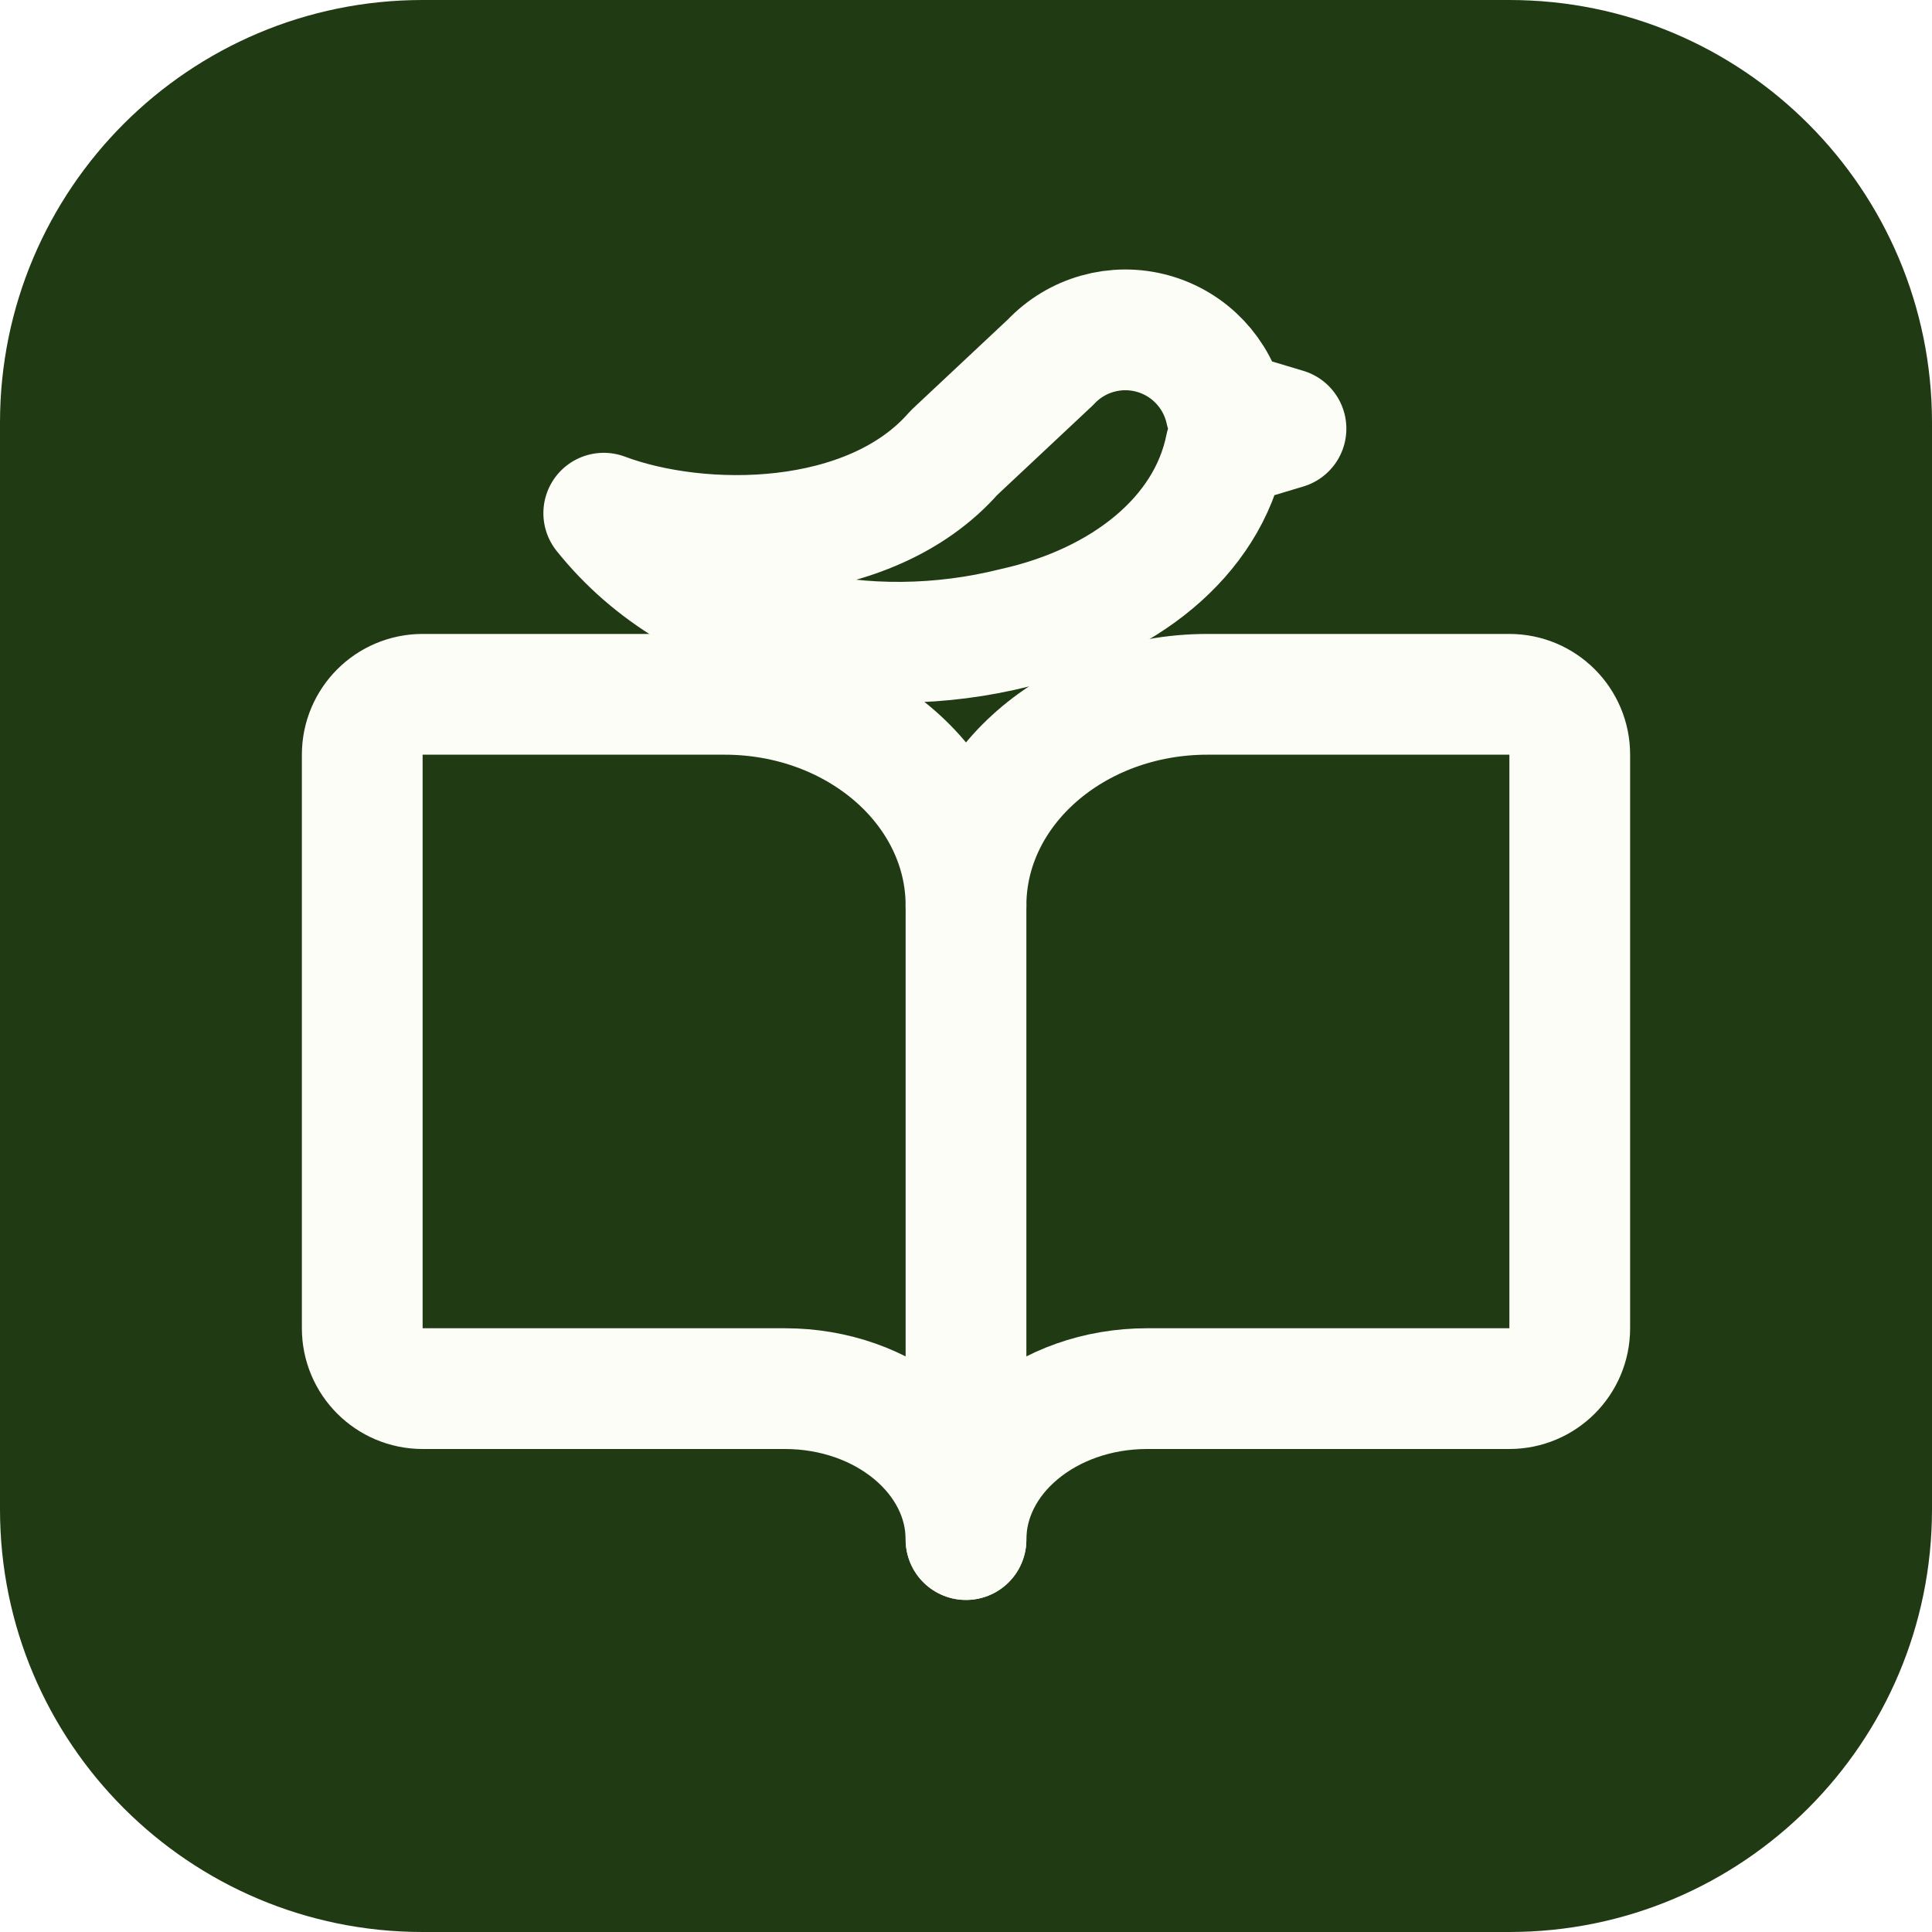
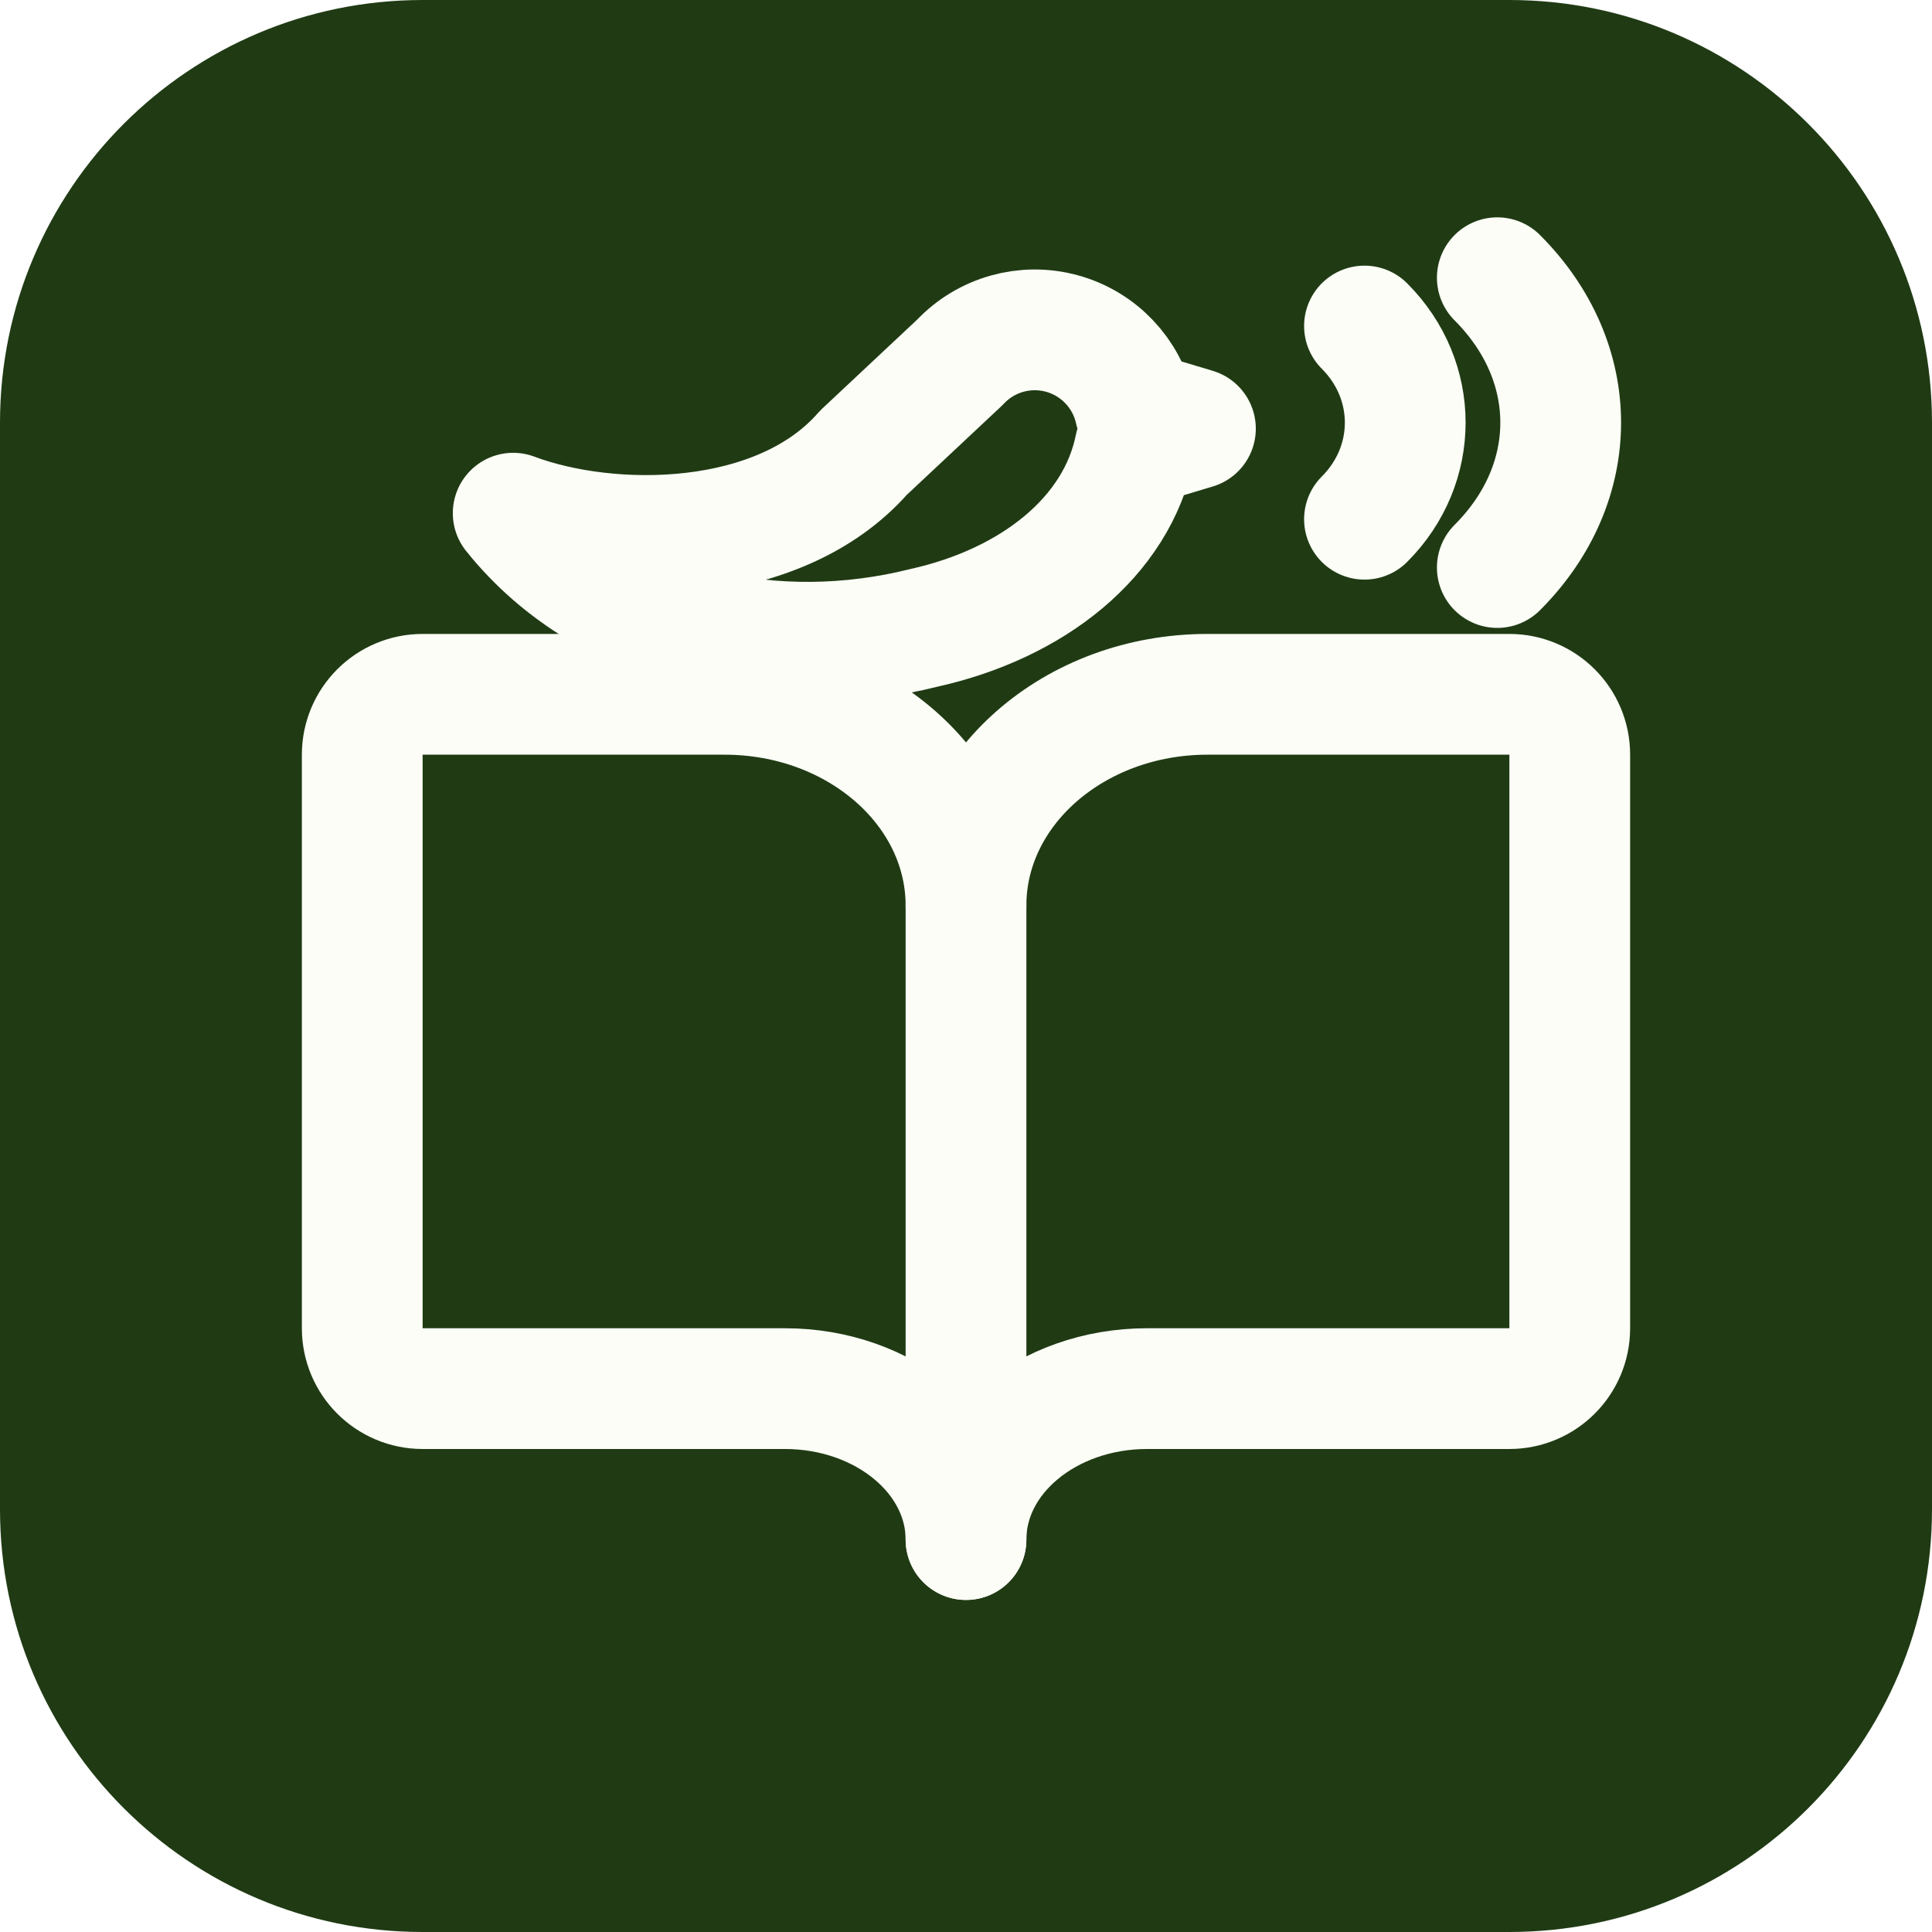
<svg xmlns="http://www.w3.org/2000/svg" viewBox="0 0 32 32">
  <rect width="32" height="32" rx="7" fill="#203b14" />
  <g transform="translate(4 4)" fill="none" stroke="#fbfdf6" stroke-width="2" stroke-linecap="round" stroke-linejoin="round">
    <path d="M12 11v10.5" />
    <path d="M3 19a1 1 0 0 1-1-1V8.5a1 1 0 0 1 1-1h5a4 3.5 0 0 1 4 3.5 4 3.5 0 0 1 4-3.5h5a1 1 0 0 1 1 1V18a1 1 0 0 1-1 1h-6a3 2.5 0 0 0-3 2.5 3 2.5 0 0 0-3-2.5z" />
-     <path d="M6 4.5c1.6.6 4.4.6 5.8-1L13.4 2a1.7 1.7 0 0 1 2.9.8l1 .3-1 .3c-.3 1.5-1.7 2.6-3.5 3-2.4.6-5.2.1-6.8-1.9z" />
+     <path d="M4.5 4.5c1.6.6 4.4.6 5.8-1L11.9 2a1.7 1.7 0 0 1 2.9.8l1 .3-1 .3c-.3 1.5-1.7 2.6-3.5 3-2.4.6-5.2.1-6.8-1.9z" />
+     <path d="M18.6 1.4c.9.9.9 2.3 0 3.2M20.8.6c1.4 1.4 1.4 3.4 0 4.8" />
  </g>
</svg>
